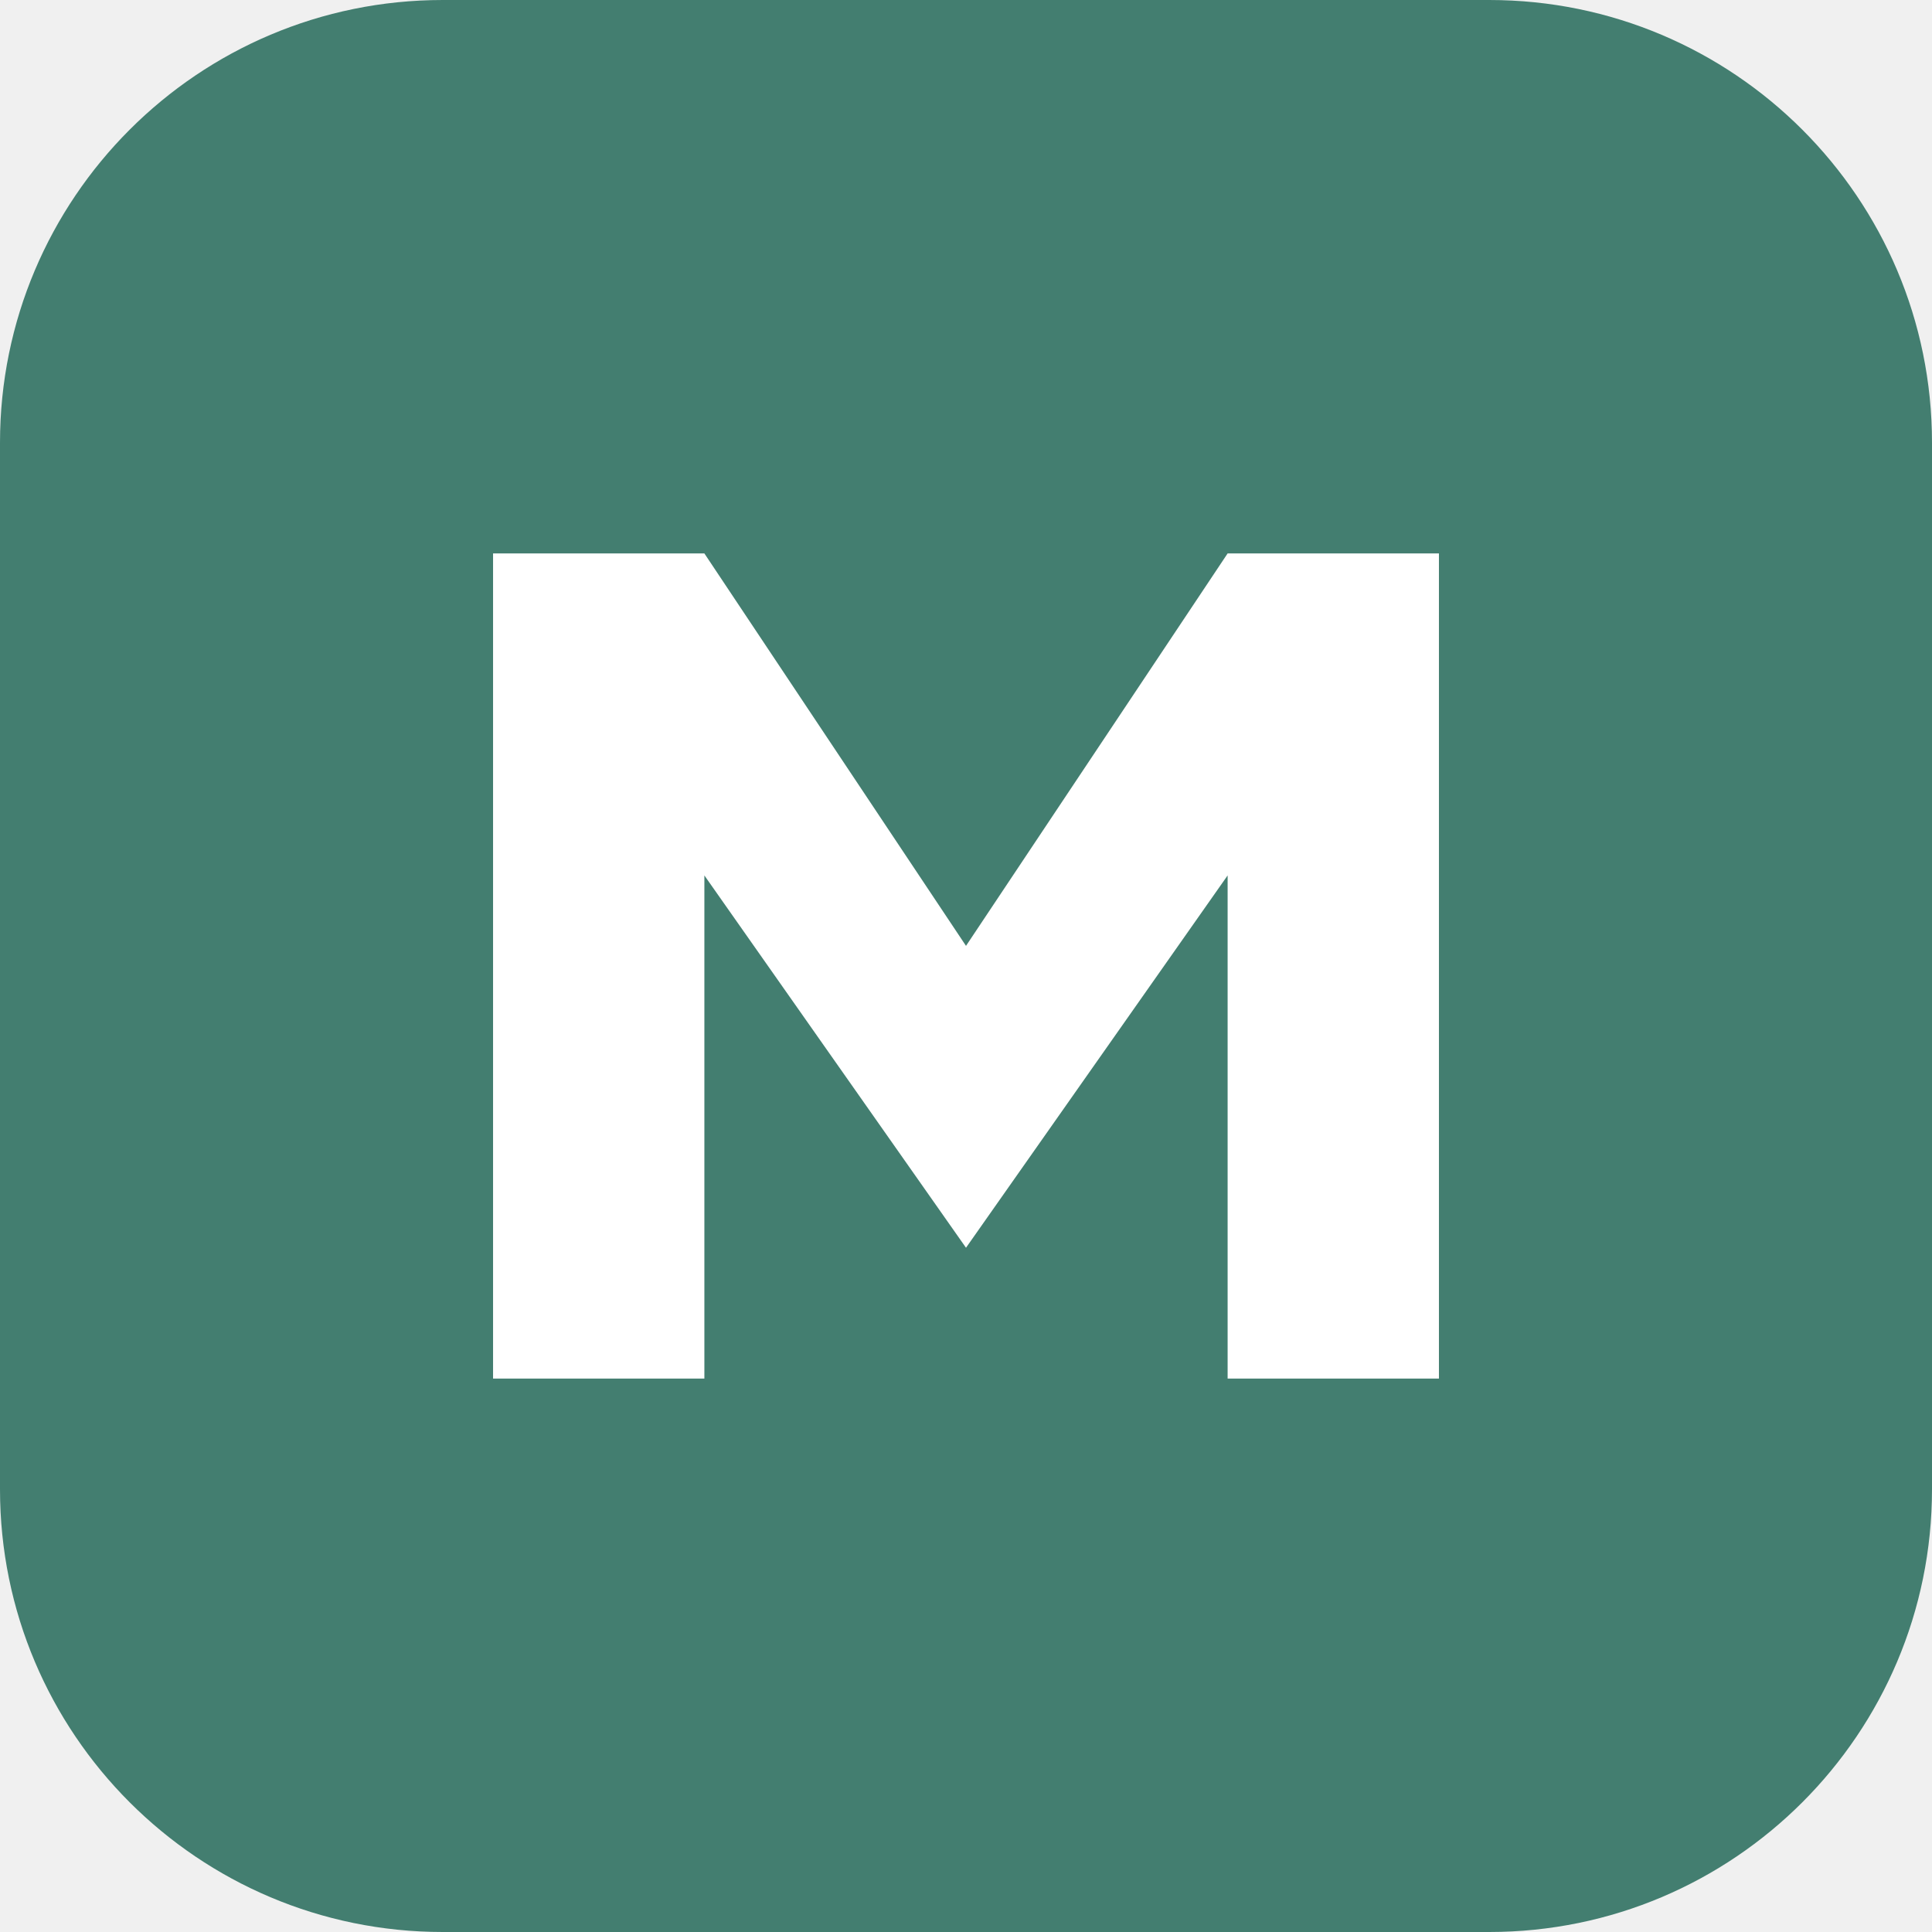
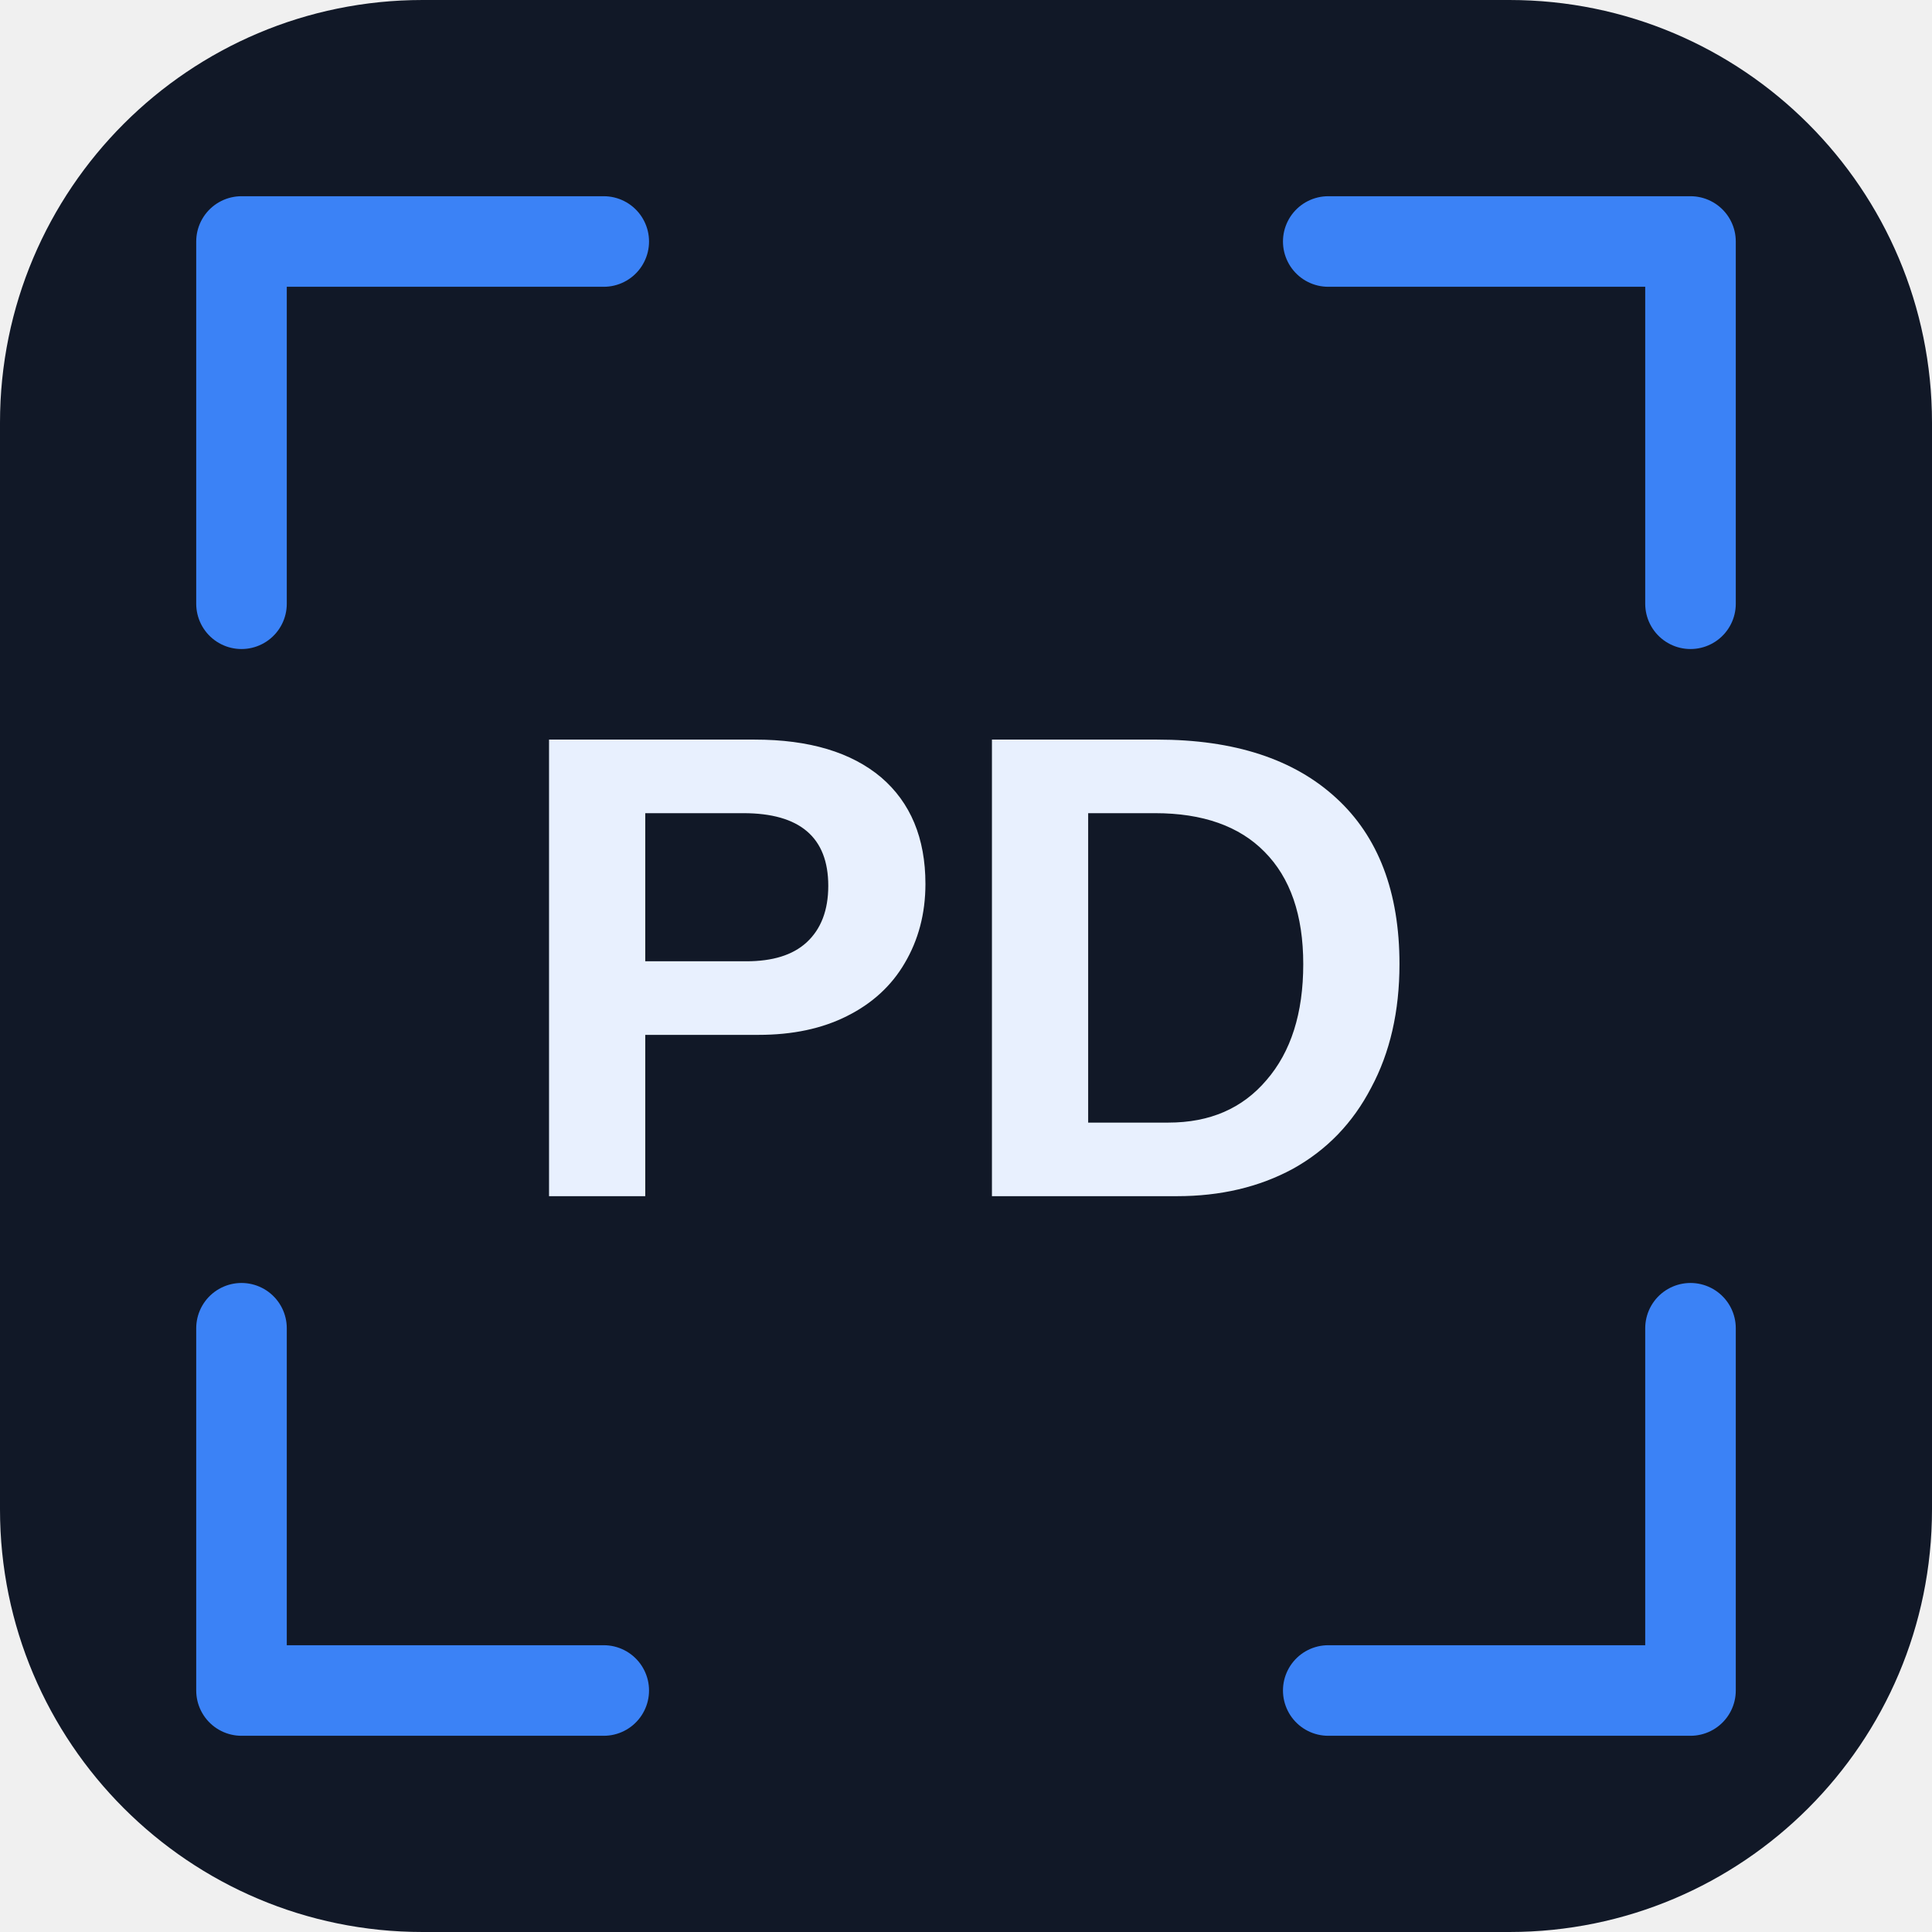
- <svg xmlns="http://www.w3.org/2000/svg" viewBox="0 0 192 192">
-   <rect width="192" height="192" rx="44" fill="#437e70" />
-   <path d="M49 137V55h21l26 39 26-39h21v82h-21V87l-26 37-26-37v50Z" fill="#fff" />
+ <svg xmlns="http://www.w3.org/2000/svg" viewBox="0 0 32 32">
+   <rect width="32" height="32" rx="7" fill="#111827" />
+   <path d="M4 10 L4 4 L10 4" fill="none" stroke="#3b82f6" stroke-width="1.5" stroke-linecap="round" stroke-linejoin="round" />
+   <path d="M22 4 L28 4 L28 10" fill="none" stroke="#3b82f6" stroke-width="1.5" stroke-linecap="round" stroke-linejoin="round" />
+   <path d="M4 22 L4 28 L10 28" fill="none" stroke="#3b82f6" stroke-width="1.5" stroke-linecap="round" stroke-linejoin="round" />
+   <path d="M22 28 L28 28 L28 22" fill="none" stroke="#3b82f6" stroke-width="1.5" stroke-linecap="round" stroke-linejoin="round" />
+   <text x="16" y="16" font-family="Arial, Helvetica, sans-serif" font-size="11" font-weight="800" text-anchor="middle" dominant-baseline="central" fill="#e8f0fe">PD</text>
</svg>
